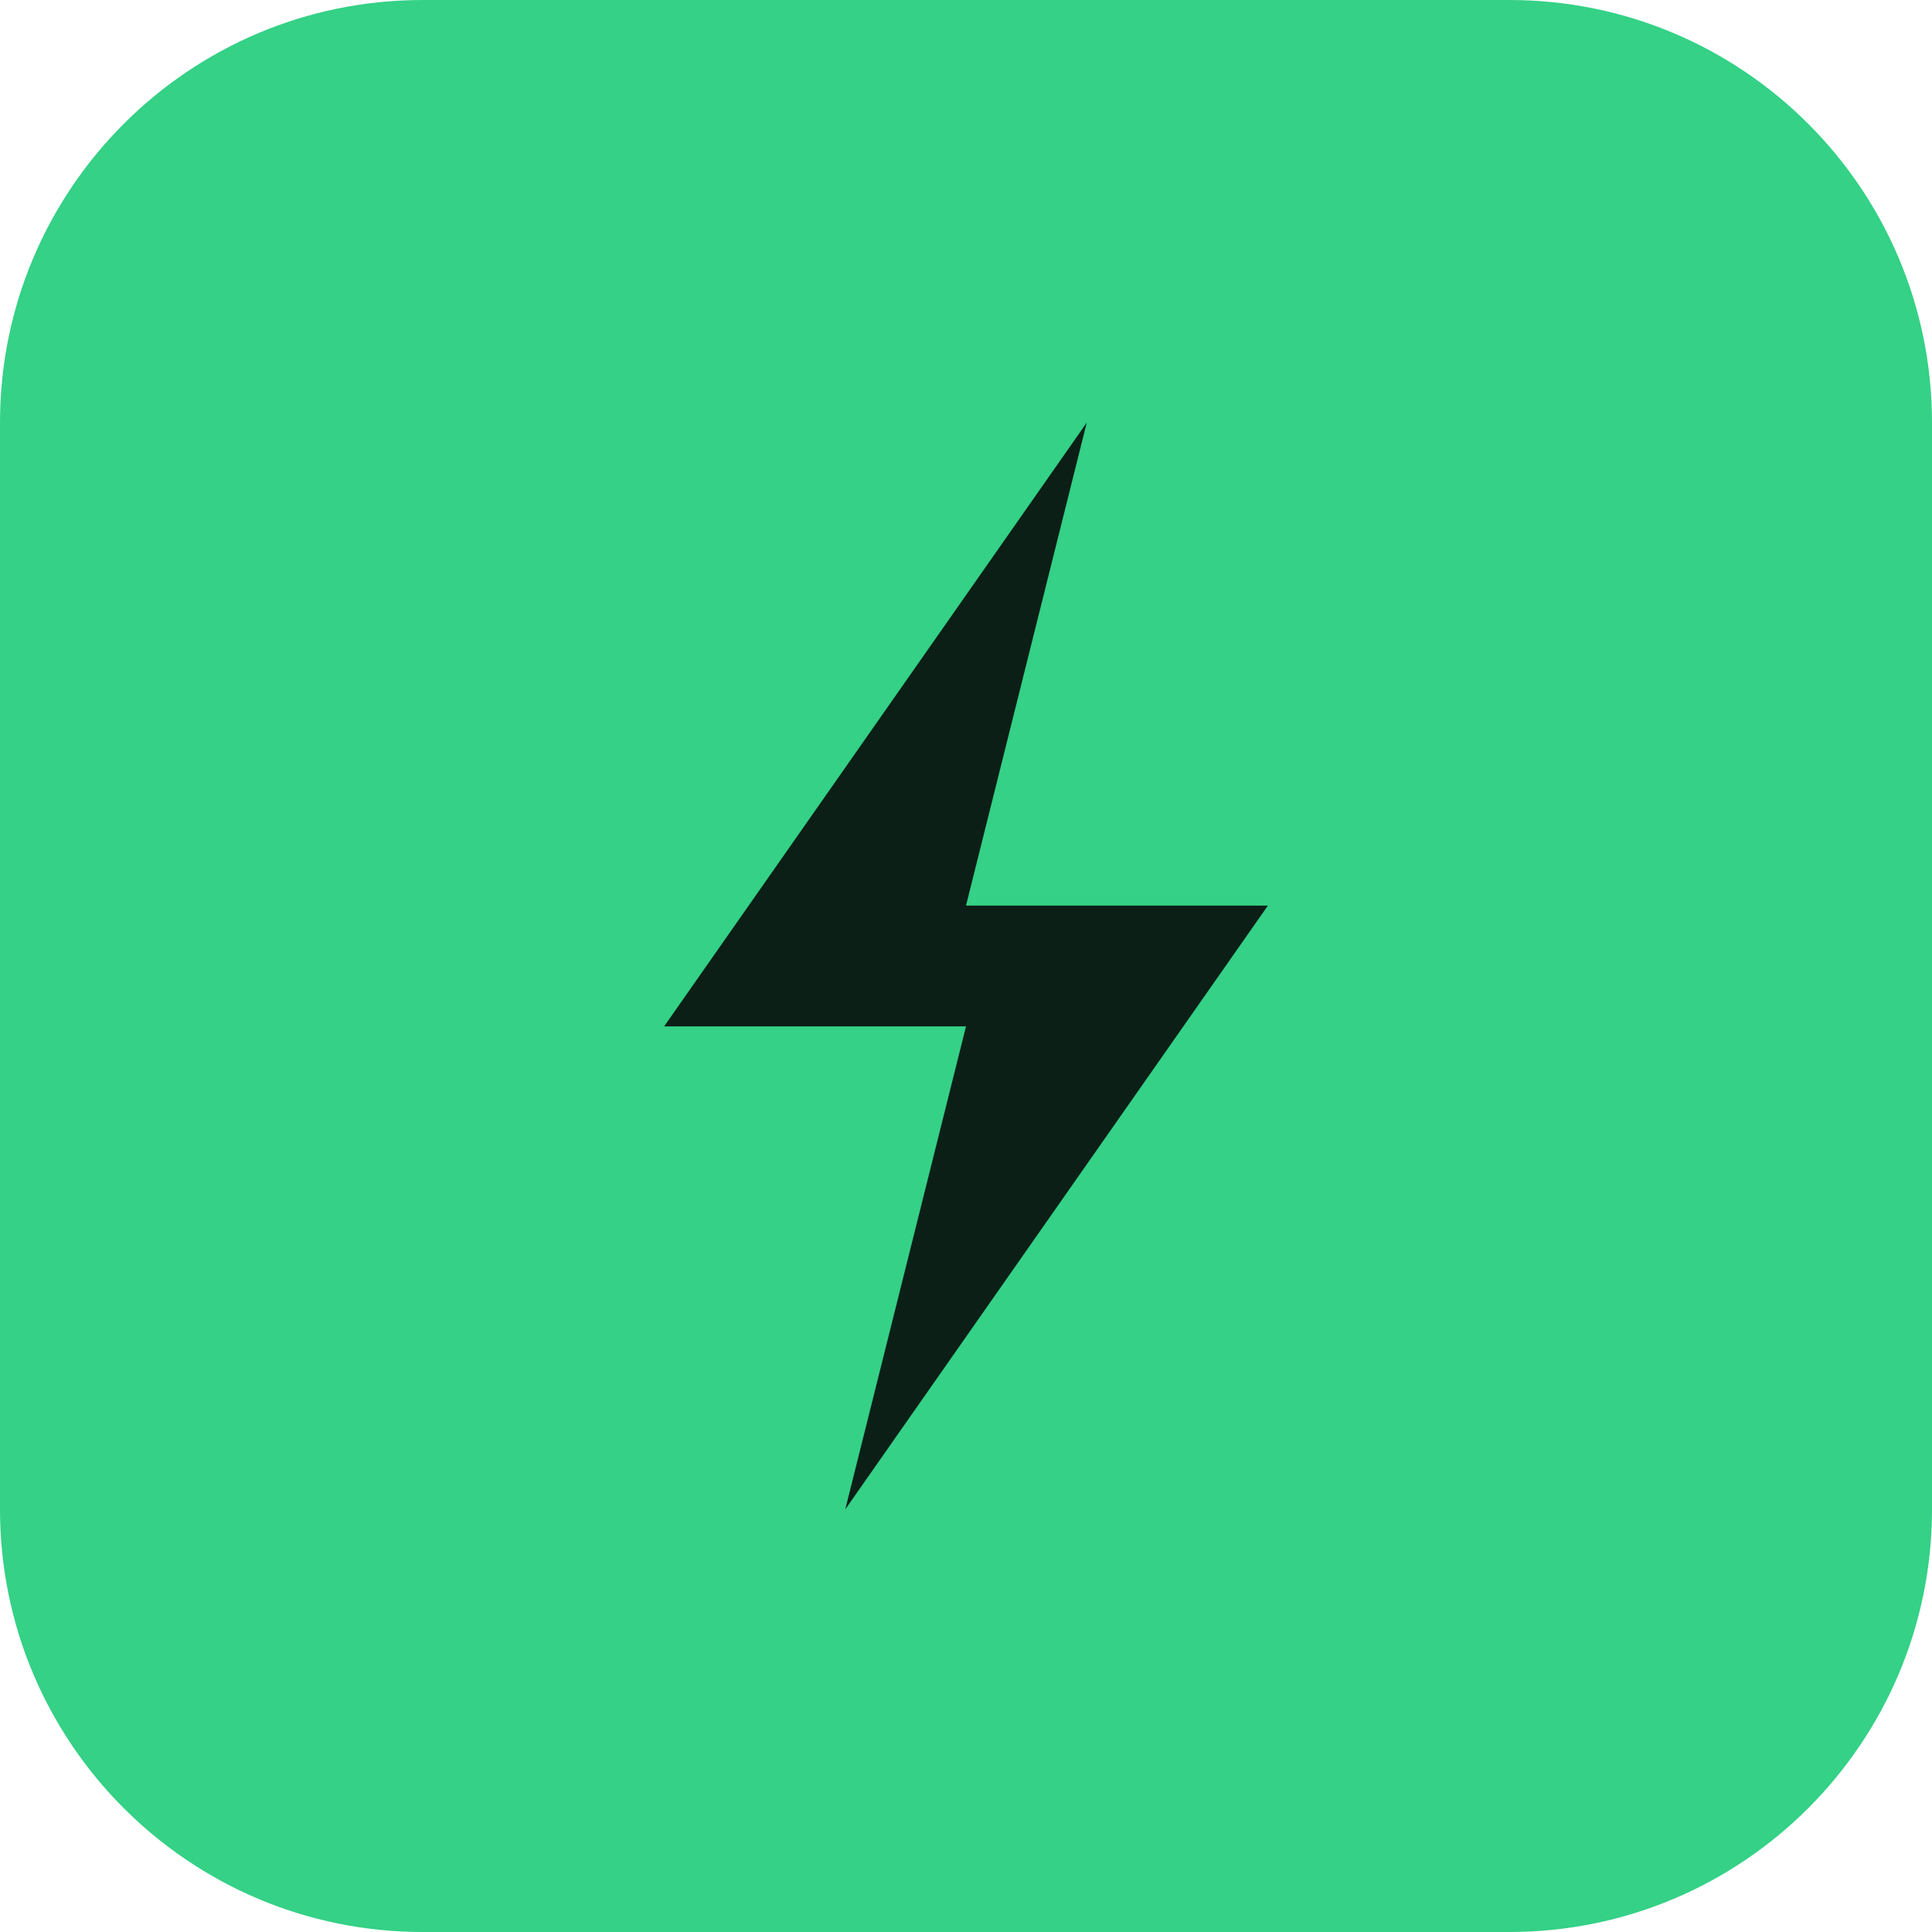
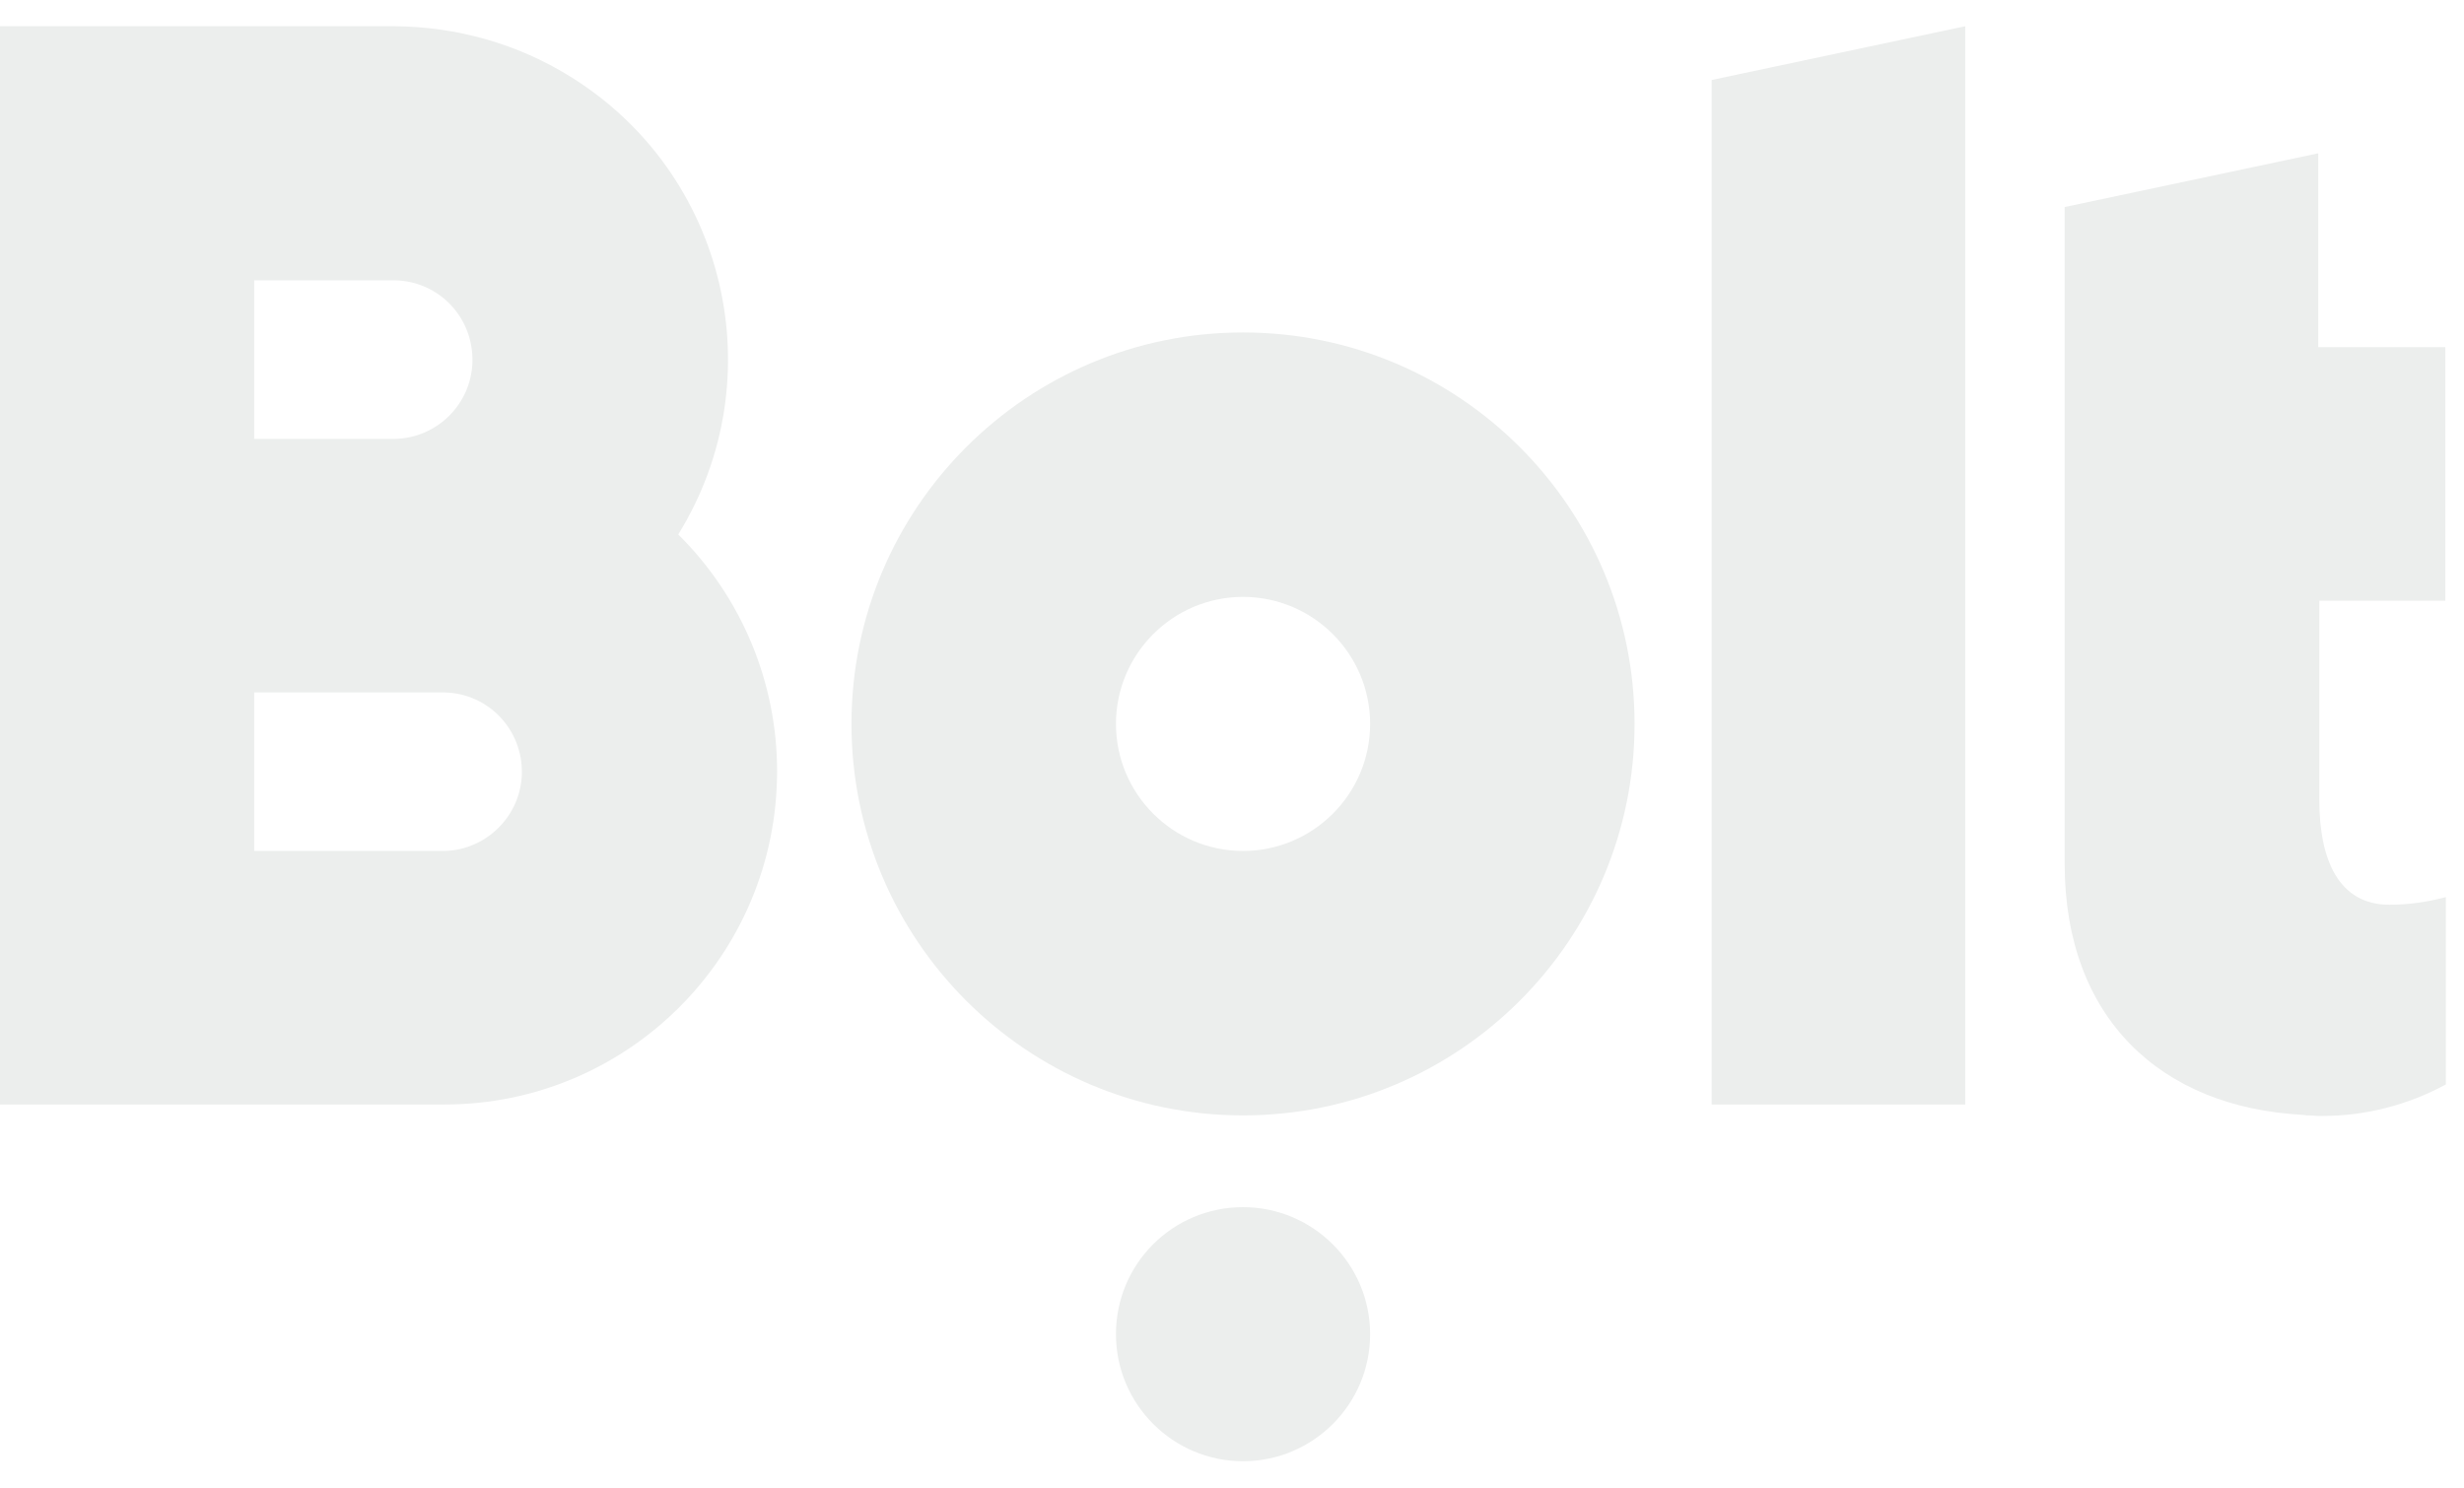
- <svg xmlns="http://www.w3.org/2000/svg" viewBox="0 0 64 64" role="img" aria-label="Bolt">
-   <rect width="64" height="64" rx="14" fill="#34D186" />
-   <path d="M36 14 L22 34 h10 L28 50 L42 30 H32 Z" fill="#0B1F17" />
+ <svg xmlns="http://www.w3.org/2000/svg" width="53" height="32" viewBox="0 0 53 32" fill="none">
+   <path fill-rule="evenodd" clip-rule="evenodd" d="M42.272 0.564L36.817 1.721V23.762H42.272V0.564Z" fill="#ECEEED" />
+   <path fill-rule="evenodd" clip-rule="evenodd" d="M26.737 18.307C25.23 18.307 24.004 17.081 24.004 15.574C24.004 14.067 25.23 12.841 26.737 12.841C28.244 12.841 29.471 14.067 29.471 15.574C29.471 17.081 28.244 18.307 26.737 18.307ZM26.737 7.152C22.088 7.152 18.315 10.925 18.315 15.574C18.315 20.223 22.088 23.996 26.737 23.996C31.386 23.996 35.159 20.223 35.159 15.574C35.159 10.925 31.386 7.152 26.737 7.152Z" fill="#ECEEED" />
+   <path fill-rule="evenodd" clip-rule="evenodd" d="M26.737 25.97C28.244 25.97 29.471 27.196 29.471 28.703C29.471 30.21 28.244 31.436 26.737 31.436C25.23 31.436 24.004 30.21 24.004 28.703C24.004 27.184 25.23 25.97 26.737 25.97Z" fill="#ECEEED" />
+   <path fill-rule="evenodd" clip-rule="evenodd" d="M9.566 18.307H5.467V14.897H9.566C10.513 14.92 11.248 15.703 11.225 16.649C11.202 17.548 10.466 18.284 9.566 18.307ZM5.467 6.031H8.504C9.45 6.054 10.185 6.837 10.162 7.783C10.139 8.694 9.403 9.418 8.504 9.442H5.467V6.031ZM14.589 11.498C16.668 8.134 15.629 3.718 12.253 1.639C11.12 0.938 9.823 0.576 8.492 0.564H0V23.762H9.555C13.514 23.762 16.715 20.55 16.715 16.59C16.715 14.686 15.956 12.852 14.589 11.498Z" fill="#ECEEED" />
+   <path fill-rule="evenodd" clip-rule="evenodd" d="M52.598 12.923V7.468H49.865V3.298L44.41 4.454V18.576C44.41 21.905 46.478 23.821 49.526 23.984C49.561 23.984 49.596 23.996 49.62 23.996H49.678C49.748 23.996 49.807 24.008 49.877 24.008H49.947C50.881 24.008 51.792 23.774 52.61 23.33V19.3C52.213 19.405 51.804 19.464 51.395 19.464C50.309 19.464 49.888 18.506 49.888 17.209V12.923H52.598Z" fill="#ECEEED" />
</svg>
